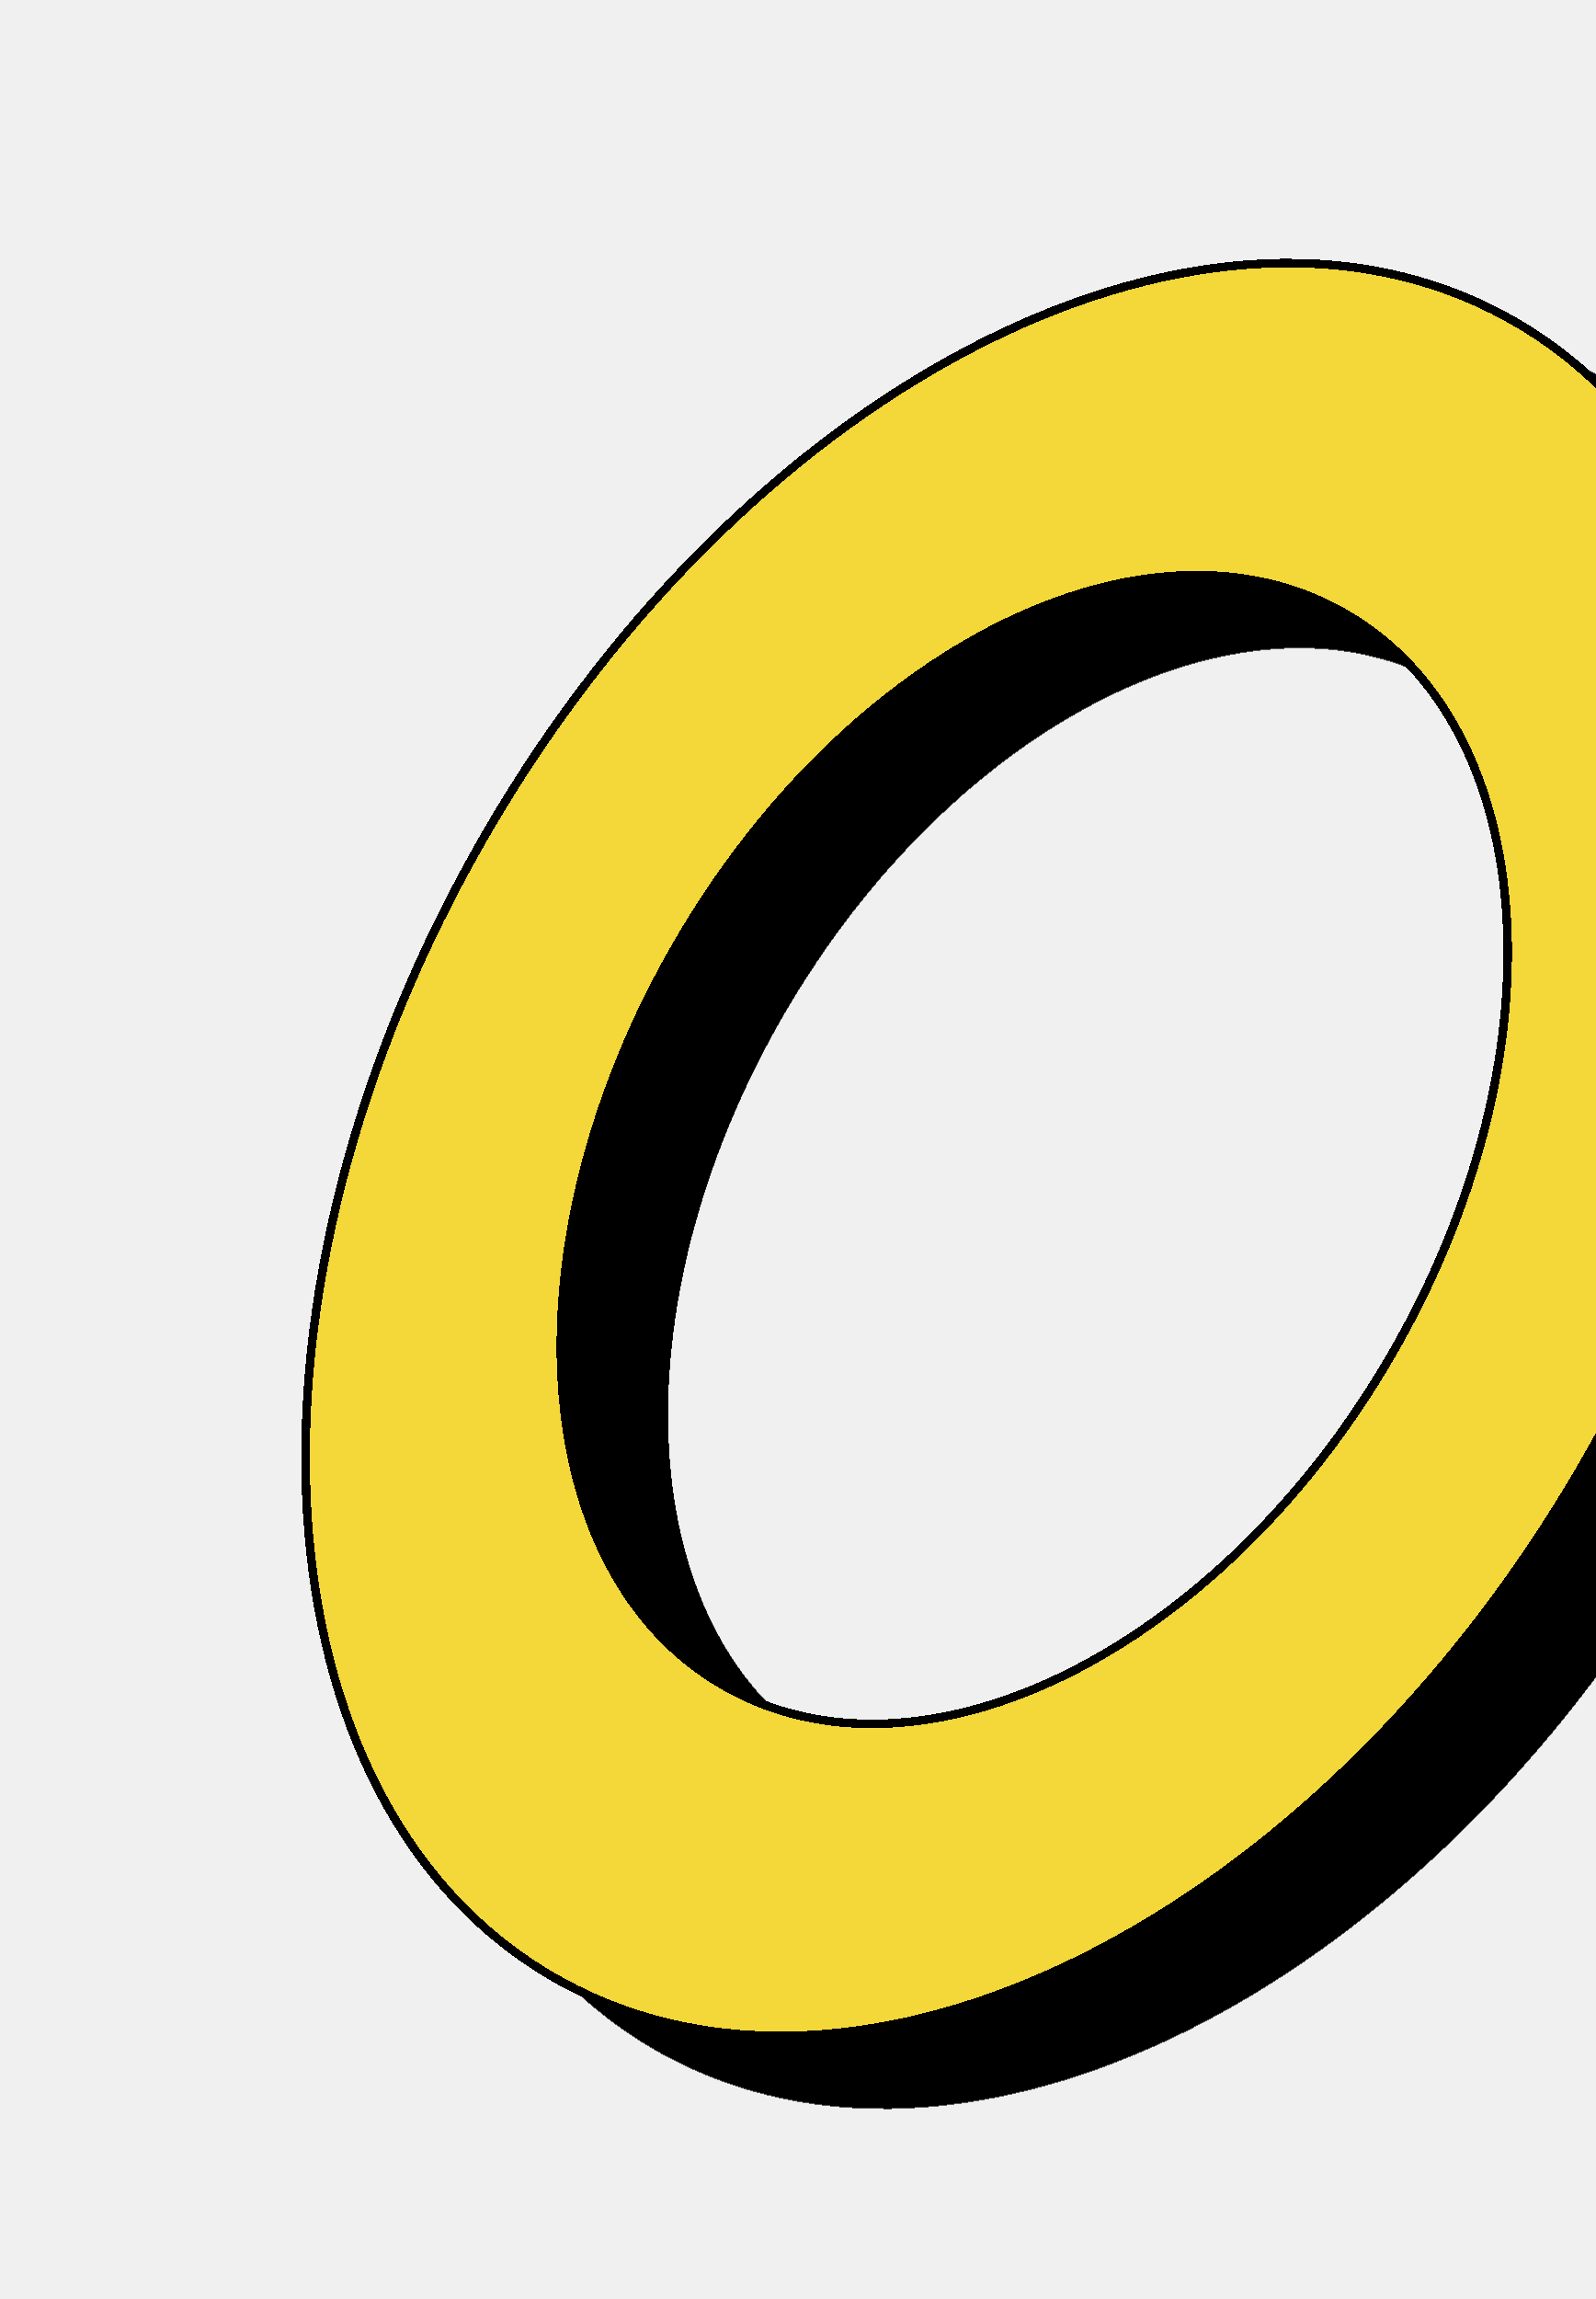
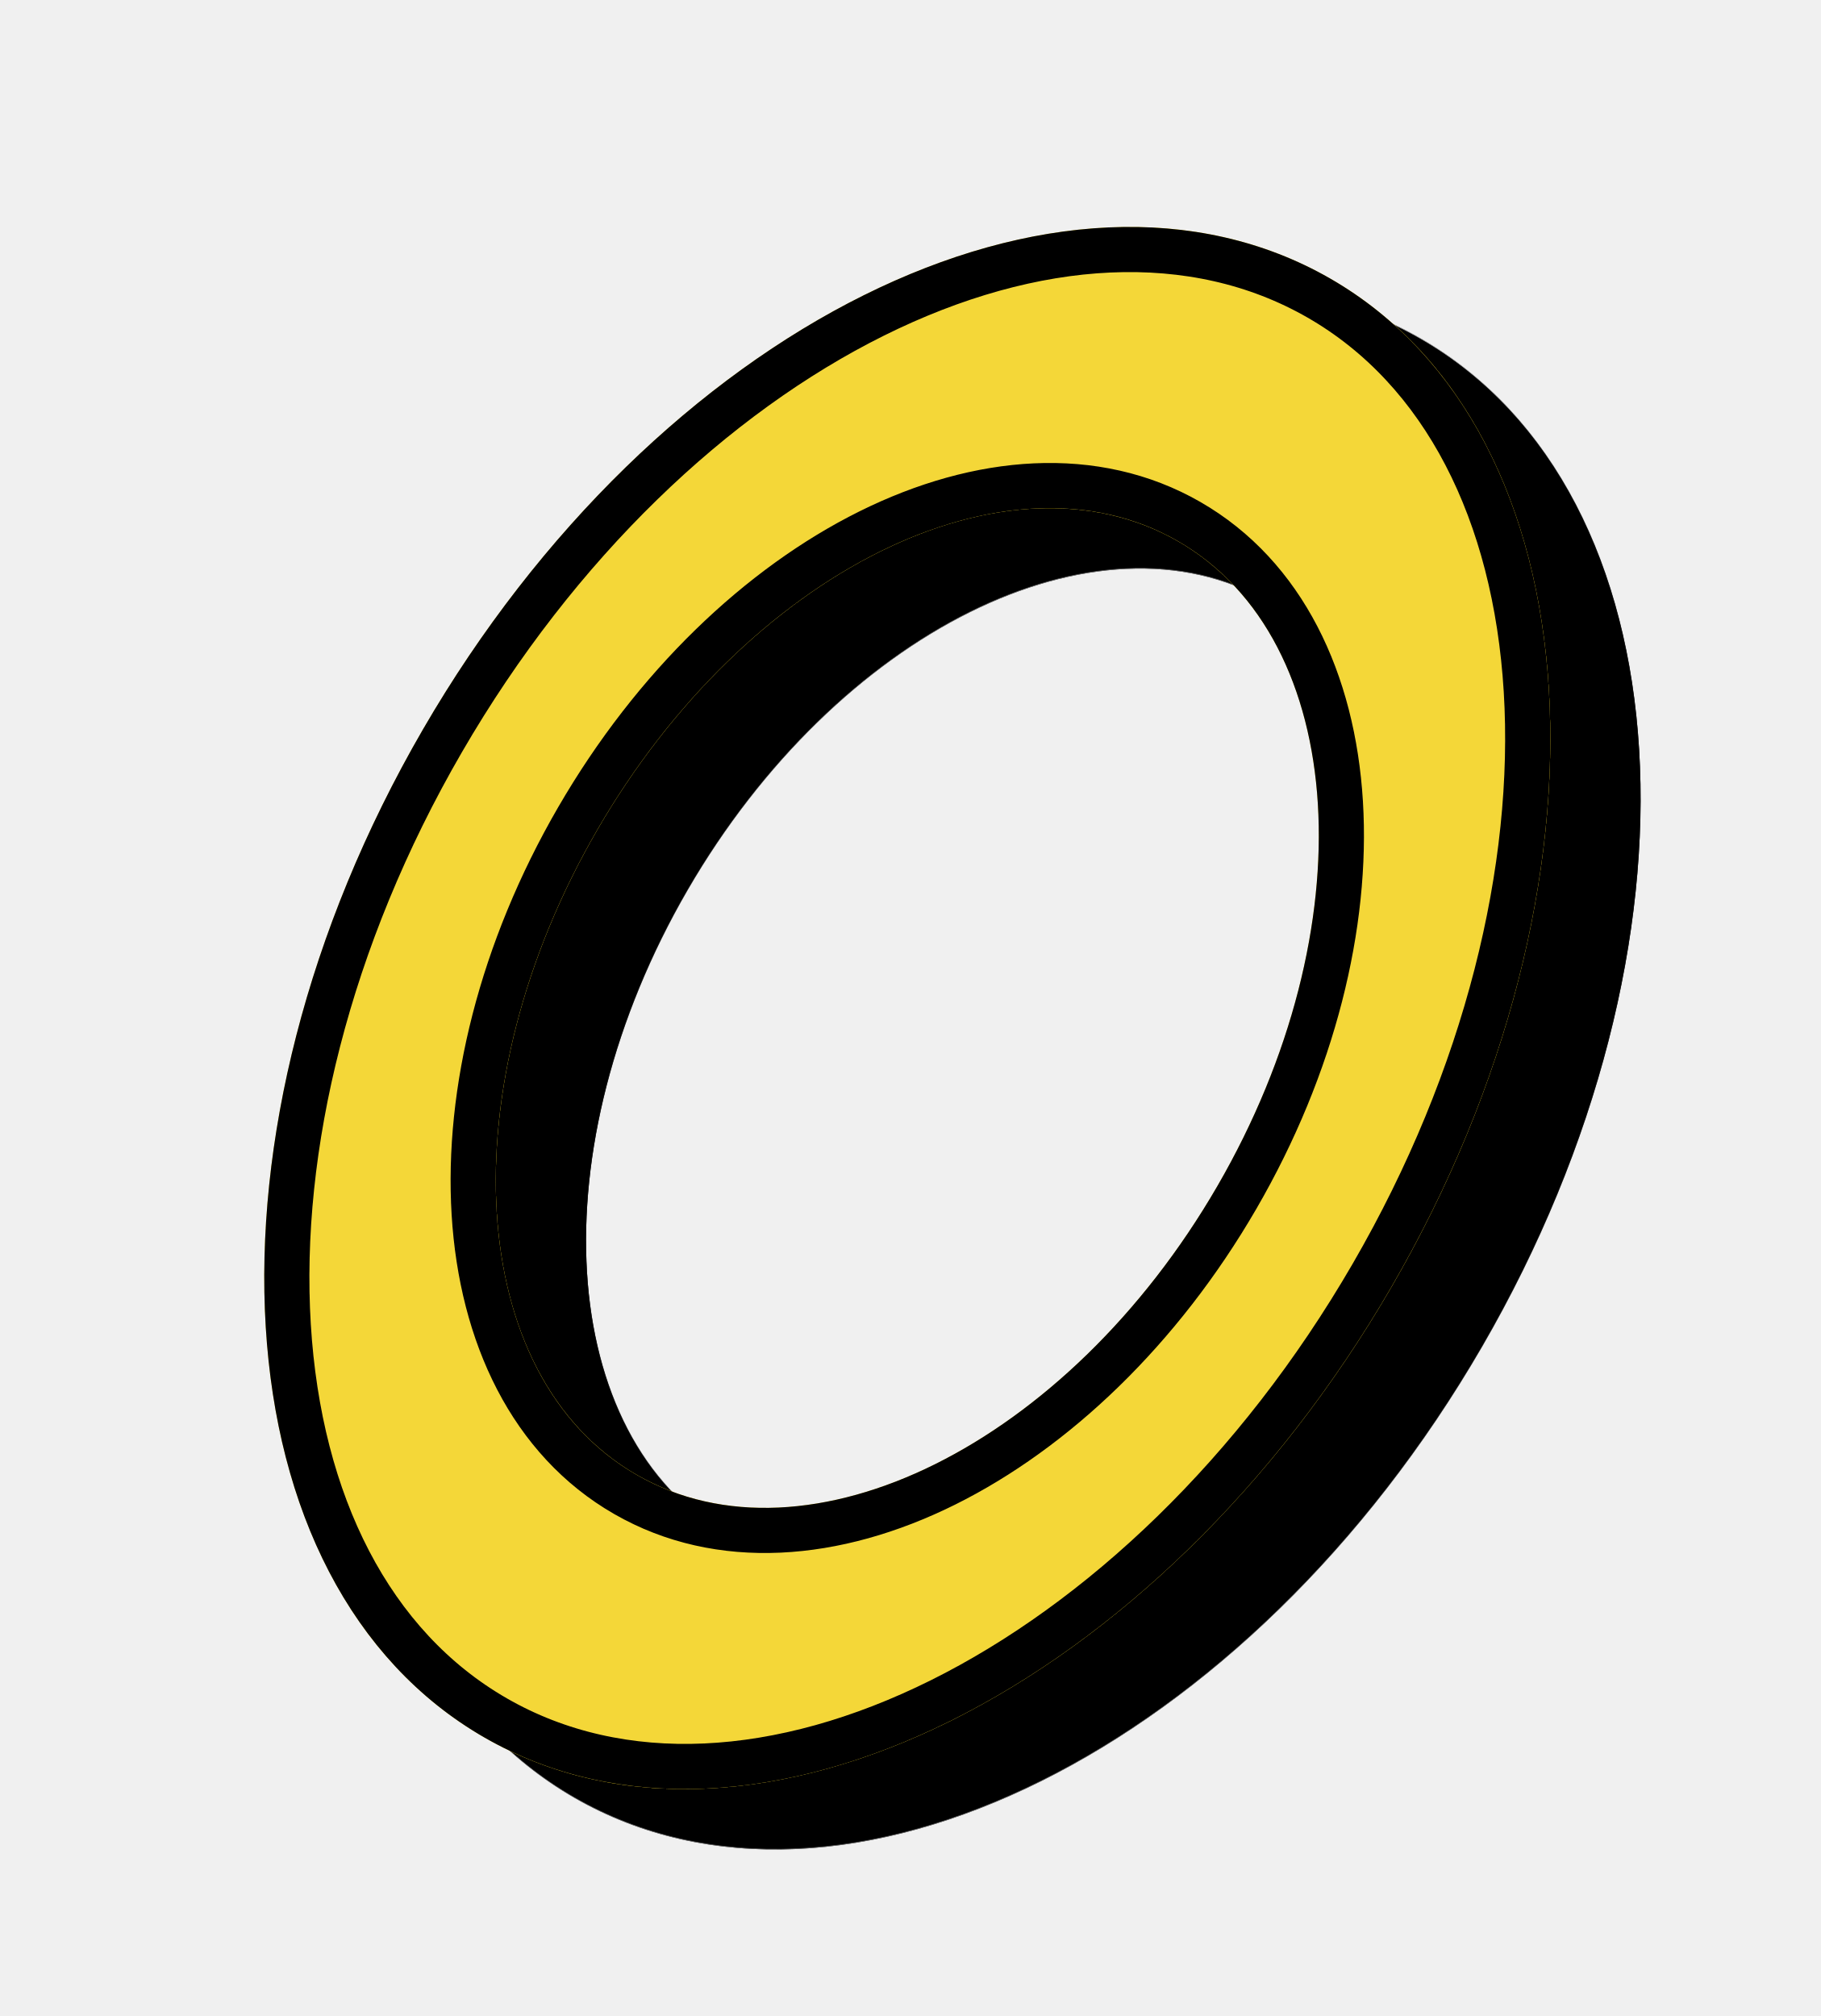
- <svg xmlns="http://www.w3.org/2000/svg" width="93" height="134" viewBox="0 0 93 134" fill="none" style="filter: drop-shadow(6px 4px 0 rgba(0, 0, 0, 1))">
-   <g filter="url(#filter0_d_108_1246)">
-     <mask id="path-1-inside-1_108_1246" fill="white">
-       <path shape-rendering="crispEdges" d="M92.493 85.512C76.97 112.291 49.973 125.712 32.193 115.488C14.413 105.264 12.584 75.267 28.107 48.488C43.63 21.709 70.627 8.288 88.407 18.512C106.187 28.736 108.016 58.733 92.493 85.512ZM39.696 55.152C29.762 72.291 30.933 91.489 42.312 98.032C53.691 104.576 70.969 95.987 80.904 78.848C90.838 61.709 89.668 42.511 78.288 35.968C66.909 29.424 49.631 38.014 39.696 55.152Z" />
-     </mask>
-     <path shape-rendering="crispEdges" d="M92.493 85.512C76.97 112.291 49.973 125.712 32.193 115.488C14.413 105.264 12.584 75.267 28.107 48.488C43.63 21.709 70.627 8.288 88.407 18.512C106.187 28.736 108.016 58.733 92.493 85.512ZM39.696 55.152C29.762 72.291 30.933 91.489 42.312 98.032C53.691 104.576 70.969 95.987 80.904 78.848C90.838 61.709 89.668 42.511 78.288 35.968C66.909 29.424 49.631 38.014 39.696 55.152Z" fill="#F4D738" />
-     <path shape-rendering="crispEdges" d="M92.493 85.512C76.97 112.291 49.973 125.712 32.193 115.488C14.413 105.264 12.584 75.267 28.107 48.488C43.63 21.709 70.627 8.288 88.407 18.512C106.187 28.736 108.016 58.733 92.493 85.512ZM39.696 55.152C29.762 72.291 30.933 91.489 42.312 98.032C53.691 104.576 70.969 95.987 80.904 78.848C90.838 61.709 89.668 42.511 78.288 35.968C66.909 29.424 49.631 38.014 39.696 55.152Z" stroke="black" strokeWidth="6" mask="url(#path-1-inside-1_108_1246)" />
+ <svg xmlns="http://www.w3.org/2000/svg" width="121" height="134" viewBox="0 0 121 134" fill="none" style="filter: drop-shadow(6px 4px 0 rgba(0, 0, 0, 1))">
+   <g filter="url(#filter0_d_2259_7781)">
+     <path d="M92.493 85.512C76.97 112.291 49.973 125.712 32.193 115.488C14.413 105.263 12.584 75.266 28.107 48.487C43.63 21.709 70.627 8.288 88.407 18.512C106.187 28.736 108.016 58.733 92.493 85.512ZM39.696 55.152C29.762 72.29 30.933 91.489 42.312 98.032C53.691 104.575 70.969 95.986 80.904 78.848C90.838 61.709 89.668 42.511 78.288 35.968C66.909 29.424 49.631 38.013 39.696 55.152Z" fill="#F4D738" />
+     <path d="M91.195 84.76C83.561 97.931 73.136 107.757 62.522 113.033C51.895 118.316 41.258 118.97 32.941 114.187C24.626 109.406 19.879 99.908 19.159 88.104C18.44 76.314 21.77 62.41 29.405 49.24C37.039 36.069 47.464 26.243 58.078 20.967C68.705 15.684 79.342 15.03 87.659 19.813C95.974 24.594 100.721 34.092 101.441 45.895C102.16 57.686 98.83 71.589 91.195 84.76ZM38.399 54.4C33.304 63.188 31.02 72.562 31.514 80.656C32.007 88.738 35.3 95.73 41.564 99.332C47.826 102.933 55.548 102.277 62.817 98.664C70.099 95.044 77.107 88.388 82.201 79.6C87.296 70.812 89.58 61.437 89.086 53.343C88.593 45.262 85.3 38.27 79.036 34.667C72.774 31.066 65.052 31.723 57.783 35.336C50.501 38.956 43.493 45.611 38.399 54.4Z" stroke="black" stroke-width="3" />
  </g>
</svg>
